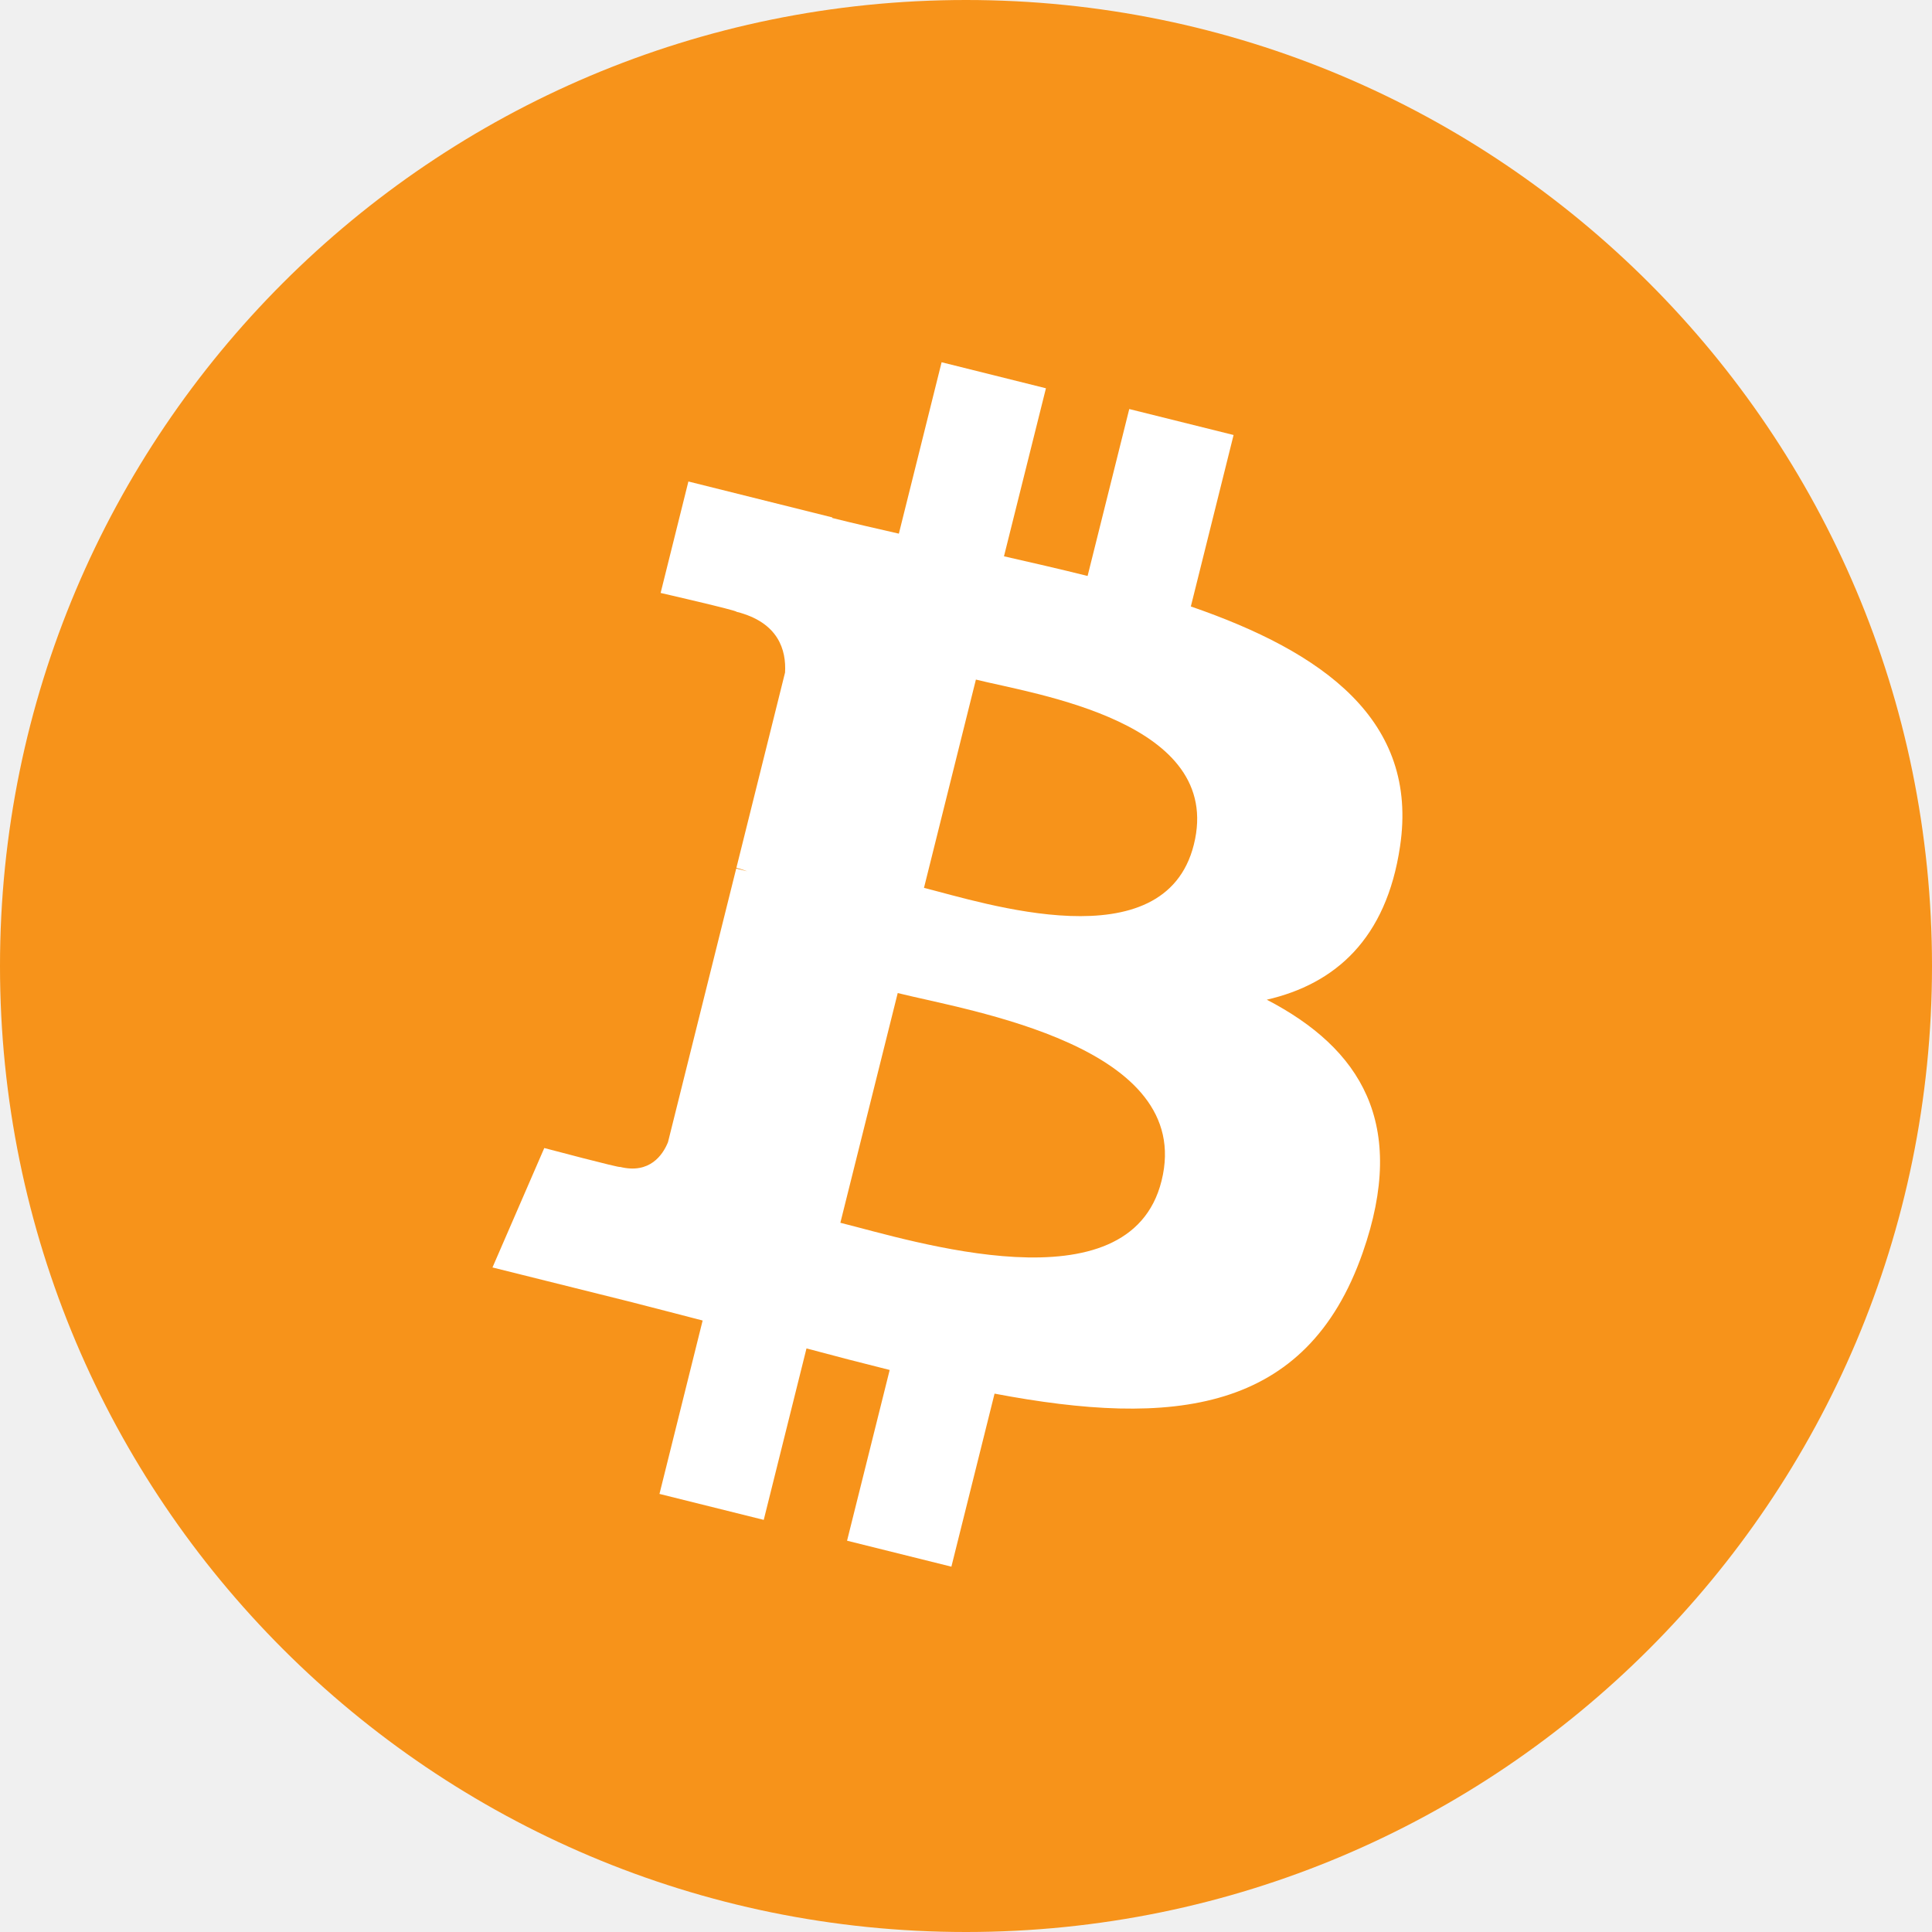
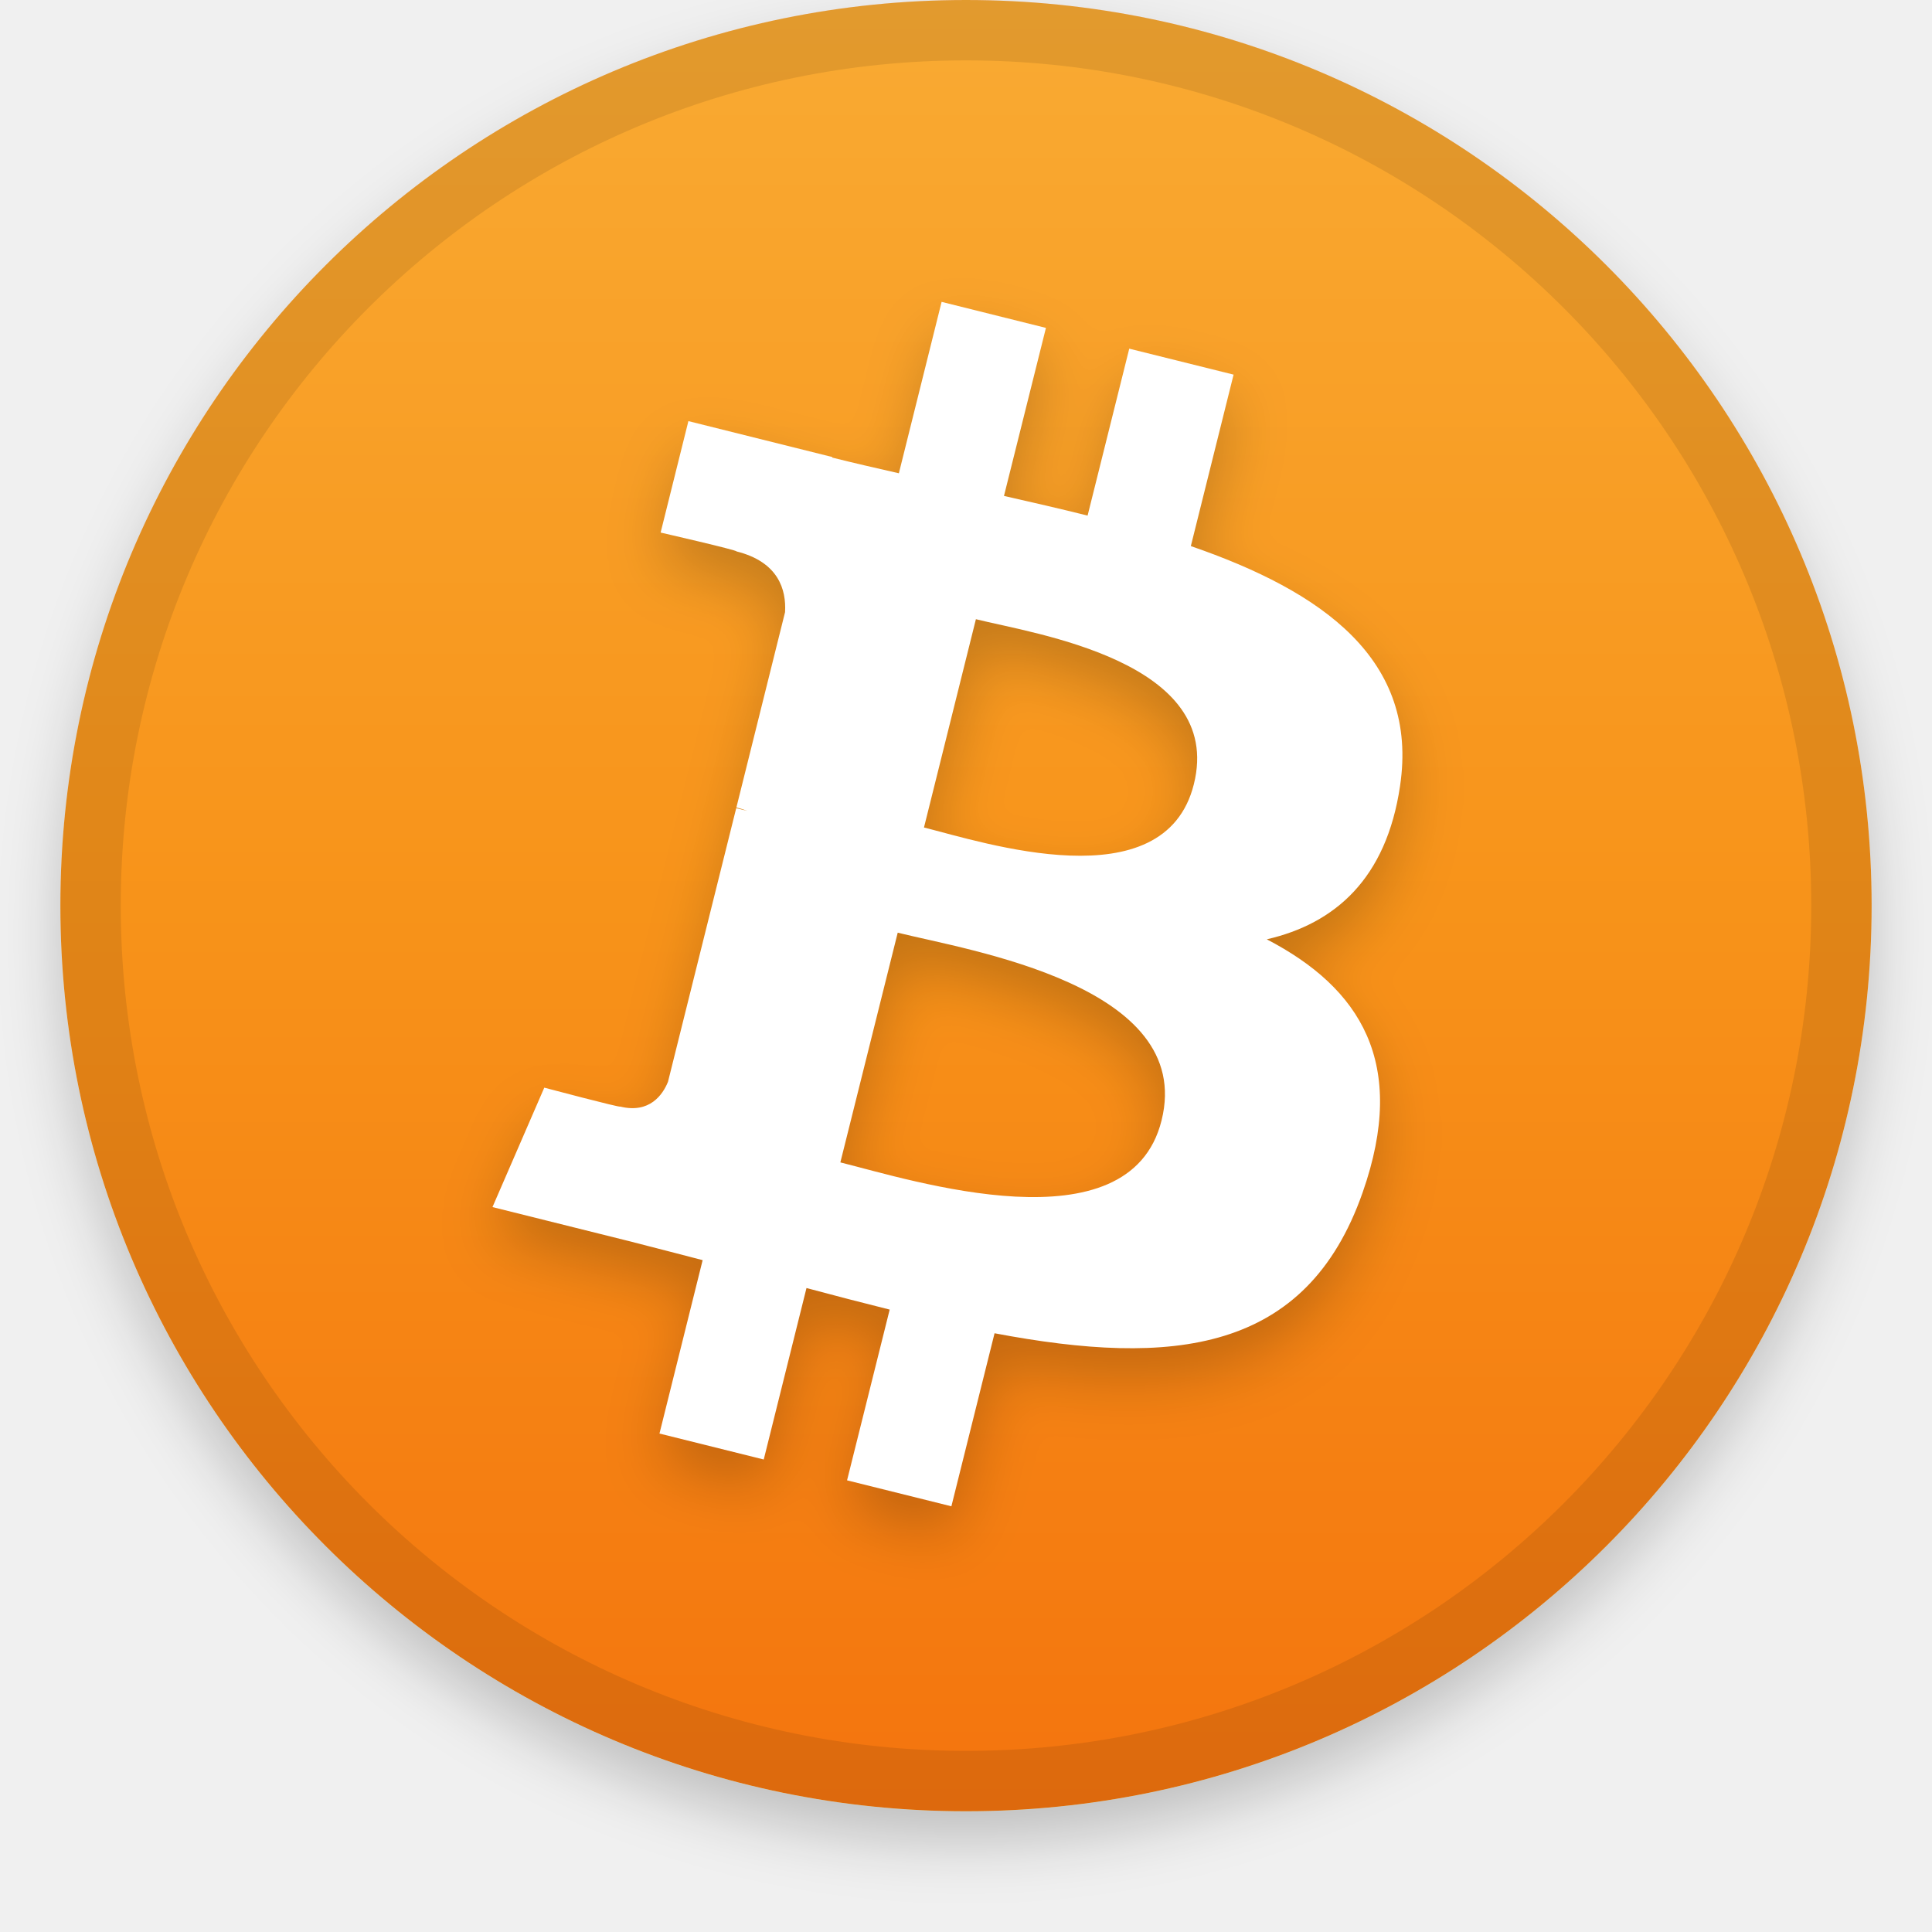
- <svg xmlns="http://www.w3.org/2000/svg" width="32" height="32">
+ <svg xmlns="http://www.w3.org/2000/svg" xmlns:xlink="http://www.w3.org/1999/xlink" width="32" height="32" viewBox="0 0 32 32">
+   <defs>
+     <linearGradient id="c" x1="50%" x2="50%" y1="0%" y2="100%">
+       <stop offset="0%" stop-color="#FFF" stop-opacity=".5" />
+       <stop offset="100%" stop-opacity=".5" />
+     </linearGradient>
+     <circle id="b" cx="16" cy="15" r="15" />
+     <filter id="a" width="111.7%" height="111.7%" x="-5.8%" y="-4.2%" filterUnits="objectBoundingBox">
+       <feOffset dy=".5" in="SourceAlpha" result="shadowOffsetOuter1" />
+       <feGaussianBlur in="shadowOffsetOuter1" result="shadowBlurOuter1" stdDeviation=".5" />
+       <feComposite in="shadowBlurOuter1" in2="SourceAlpha" operator="out" result="shadowBlurOuter1" />
+       <feColorMatrix in="shadowBlurOuter1" values="0 0 0 0 0 0 0 0 0 0 0 0 0 0 0 0 0 0 0.199 0" />
+     </filter>
+     <path id="e" d="M23.189 13.02c.314-2.096-1.283-3.223-3.465-3.975l.708-2.84-1.728-.43-.69 2.765c-.454-.114-.92-.22-1.385-.326l.695-2.783L15.596 5l-.708 2.839c-.376-.086-.746-.17-1.104-.26l.002-.009-2.384-.595-.46 1.846s1.283.294 1.256.312c.7.175.826.638.805 1.006l-.806 3.235c.048.012.11.03.18.057l-.183-.045-1.13 4.532c-.086.212-.303.531-.793.41.018.025-1.256-.313-1.256-.313l-.858 1.978 2.25.561c.418.105.828.215 1.231.318l-.715 2.872 1.727.43.708-2.84c.472.127.93.245 1.378.357l-.706 2.828 1.728.43.715-2.866c2.948.558 5.164.333 6.097-2.333.752-2.146-.037-3.385-1.588-4.192 1.13-.26 1.98-1.003 2.207-2.538zm-3.95 5.538c-.533 2.147-4.148.986-5.32.695l.95-3.805c1.172.293 4.929.872 4.37 3.11zm.535-5.569c-.487 1.953-3.495.96-4.47.717l.86-3.45c.975.243 4.118.696 3.61 2.733z" />
+     <filter id="d" width="123.2%" height="117.5%" x="-11.6%" y="-6.3%" filterUnits="objectBoundingBox">
+       <feOffset dy=".5" in="SourceAlpha" result="shadowOffsetOuter1" />
+       <feGaussianBlur in="shadowOffsetOuter1" result="shadowBlurOuter1" stdDeviation=".5" />
+       <feColorMatrix in="shadowBlurOuter1" values="0 0 0 0 0 0 0 0 0 0 0 0 0 0 0 0 0 0 0.204 0" />
+     </filter>
+   </defs>
  <g fill="none" fill-rule="evenodd">
-     <circle cx="16" cy="16" r="16" fill="#F7931A" />
-     <path fill="#FFF" fill-rule="nonzero" d="M23.189 14.02c.314-2.096-1.283-3.223-3.465-3.975l.708-2.84-1.728-.43-.69 2.765c-.454-.114-.92-.22-1.385-.326l.695-2.783L15.596 6l-.708 2.839c-.376-.086-.746-.17-1.104-.26l.002-.009-2.384-.595-.46 1.846s1.283.294 1.256.312c.7.175.826.638.805 1.006l-.806 3.235c.048.012.11.03.18.057l-.183-.045-1.13 4.532c-.086.212-.303.531-.793.41.018.025-1.256-.313-1.256-.313l-.858 1.978 2.25.561c.418.105.828.215 1.231.318l-.715 2.872 1.727.43.708-2.84c.472.127.93.245 1.378.357l-.706 2.828 1.728.43.715-2.866c2.948.558 5.164.333 6.097-2.333.752-2.146-.037-3.385-1.588-4.192 1.13-.26 1.98-1.003 2.207-2.538zm-3.95 5.538c-.533 2.147-4.148.986-5.32.695l.95-3.805c1.172.293 4.929.872 4.37 3.11zm.535-5.569c-.487 1.953-3.495.96-4.47.717l.86-3.45c.975.243 4.118.696 3.61 2.733z" />
+     <use fill="#000" filter="url(#a)" xlink:href="#b" />
+     <use fill="#F7931A" xlink:href="#b" />
+     <use fill="url(#c)" style="mix-blend-mode:soft-light" xlink:href="#b" />
+     <circle cx="16" cy="15" r="14.5" stroke="#000" stroke-opacity=".097" />
+     <g fill-rule="nonzero">
+       <use fill="#000" filter="url(#d)" xlink:href="#e" />
+       <use fill="#FFF" fill-rule="evenodd" xlink:href="#e" />
+     </g>
  </g>
</svg>
